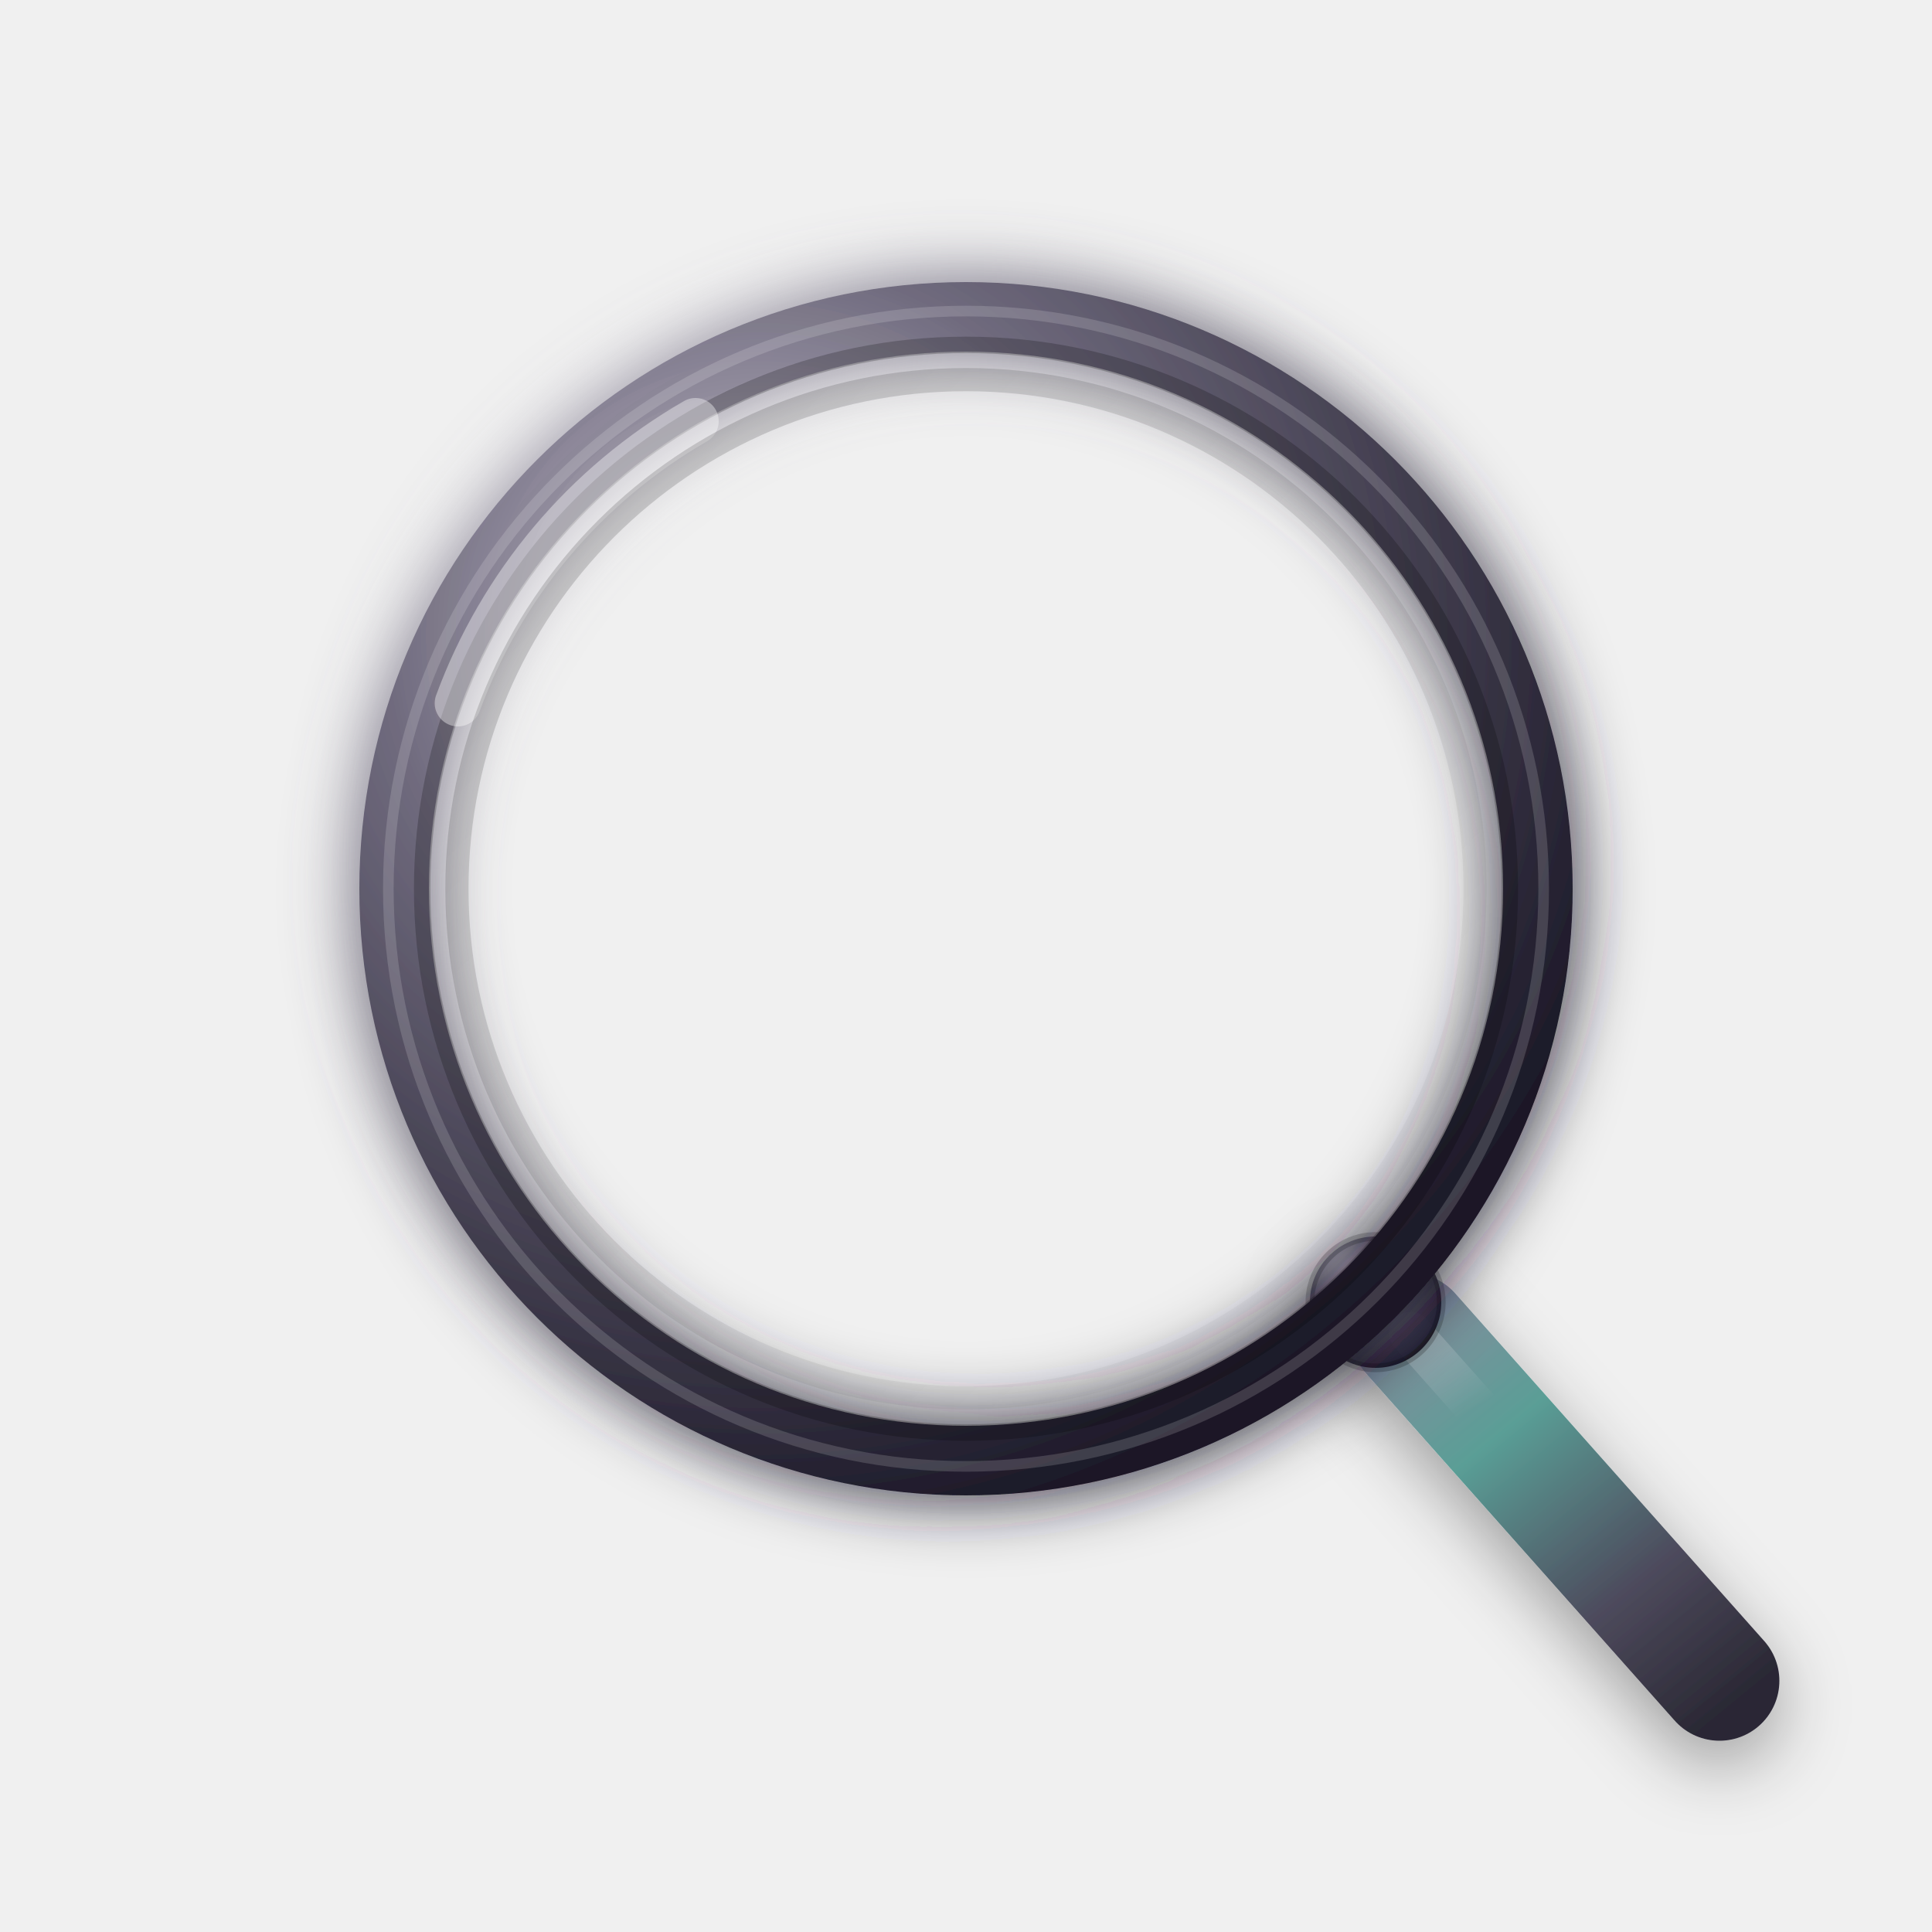
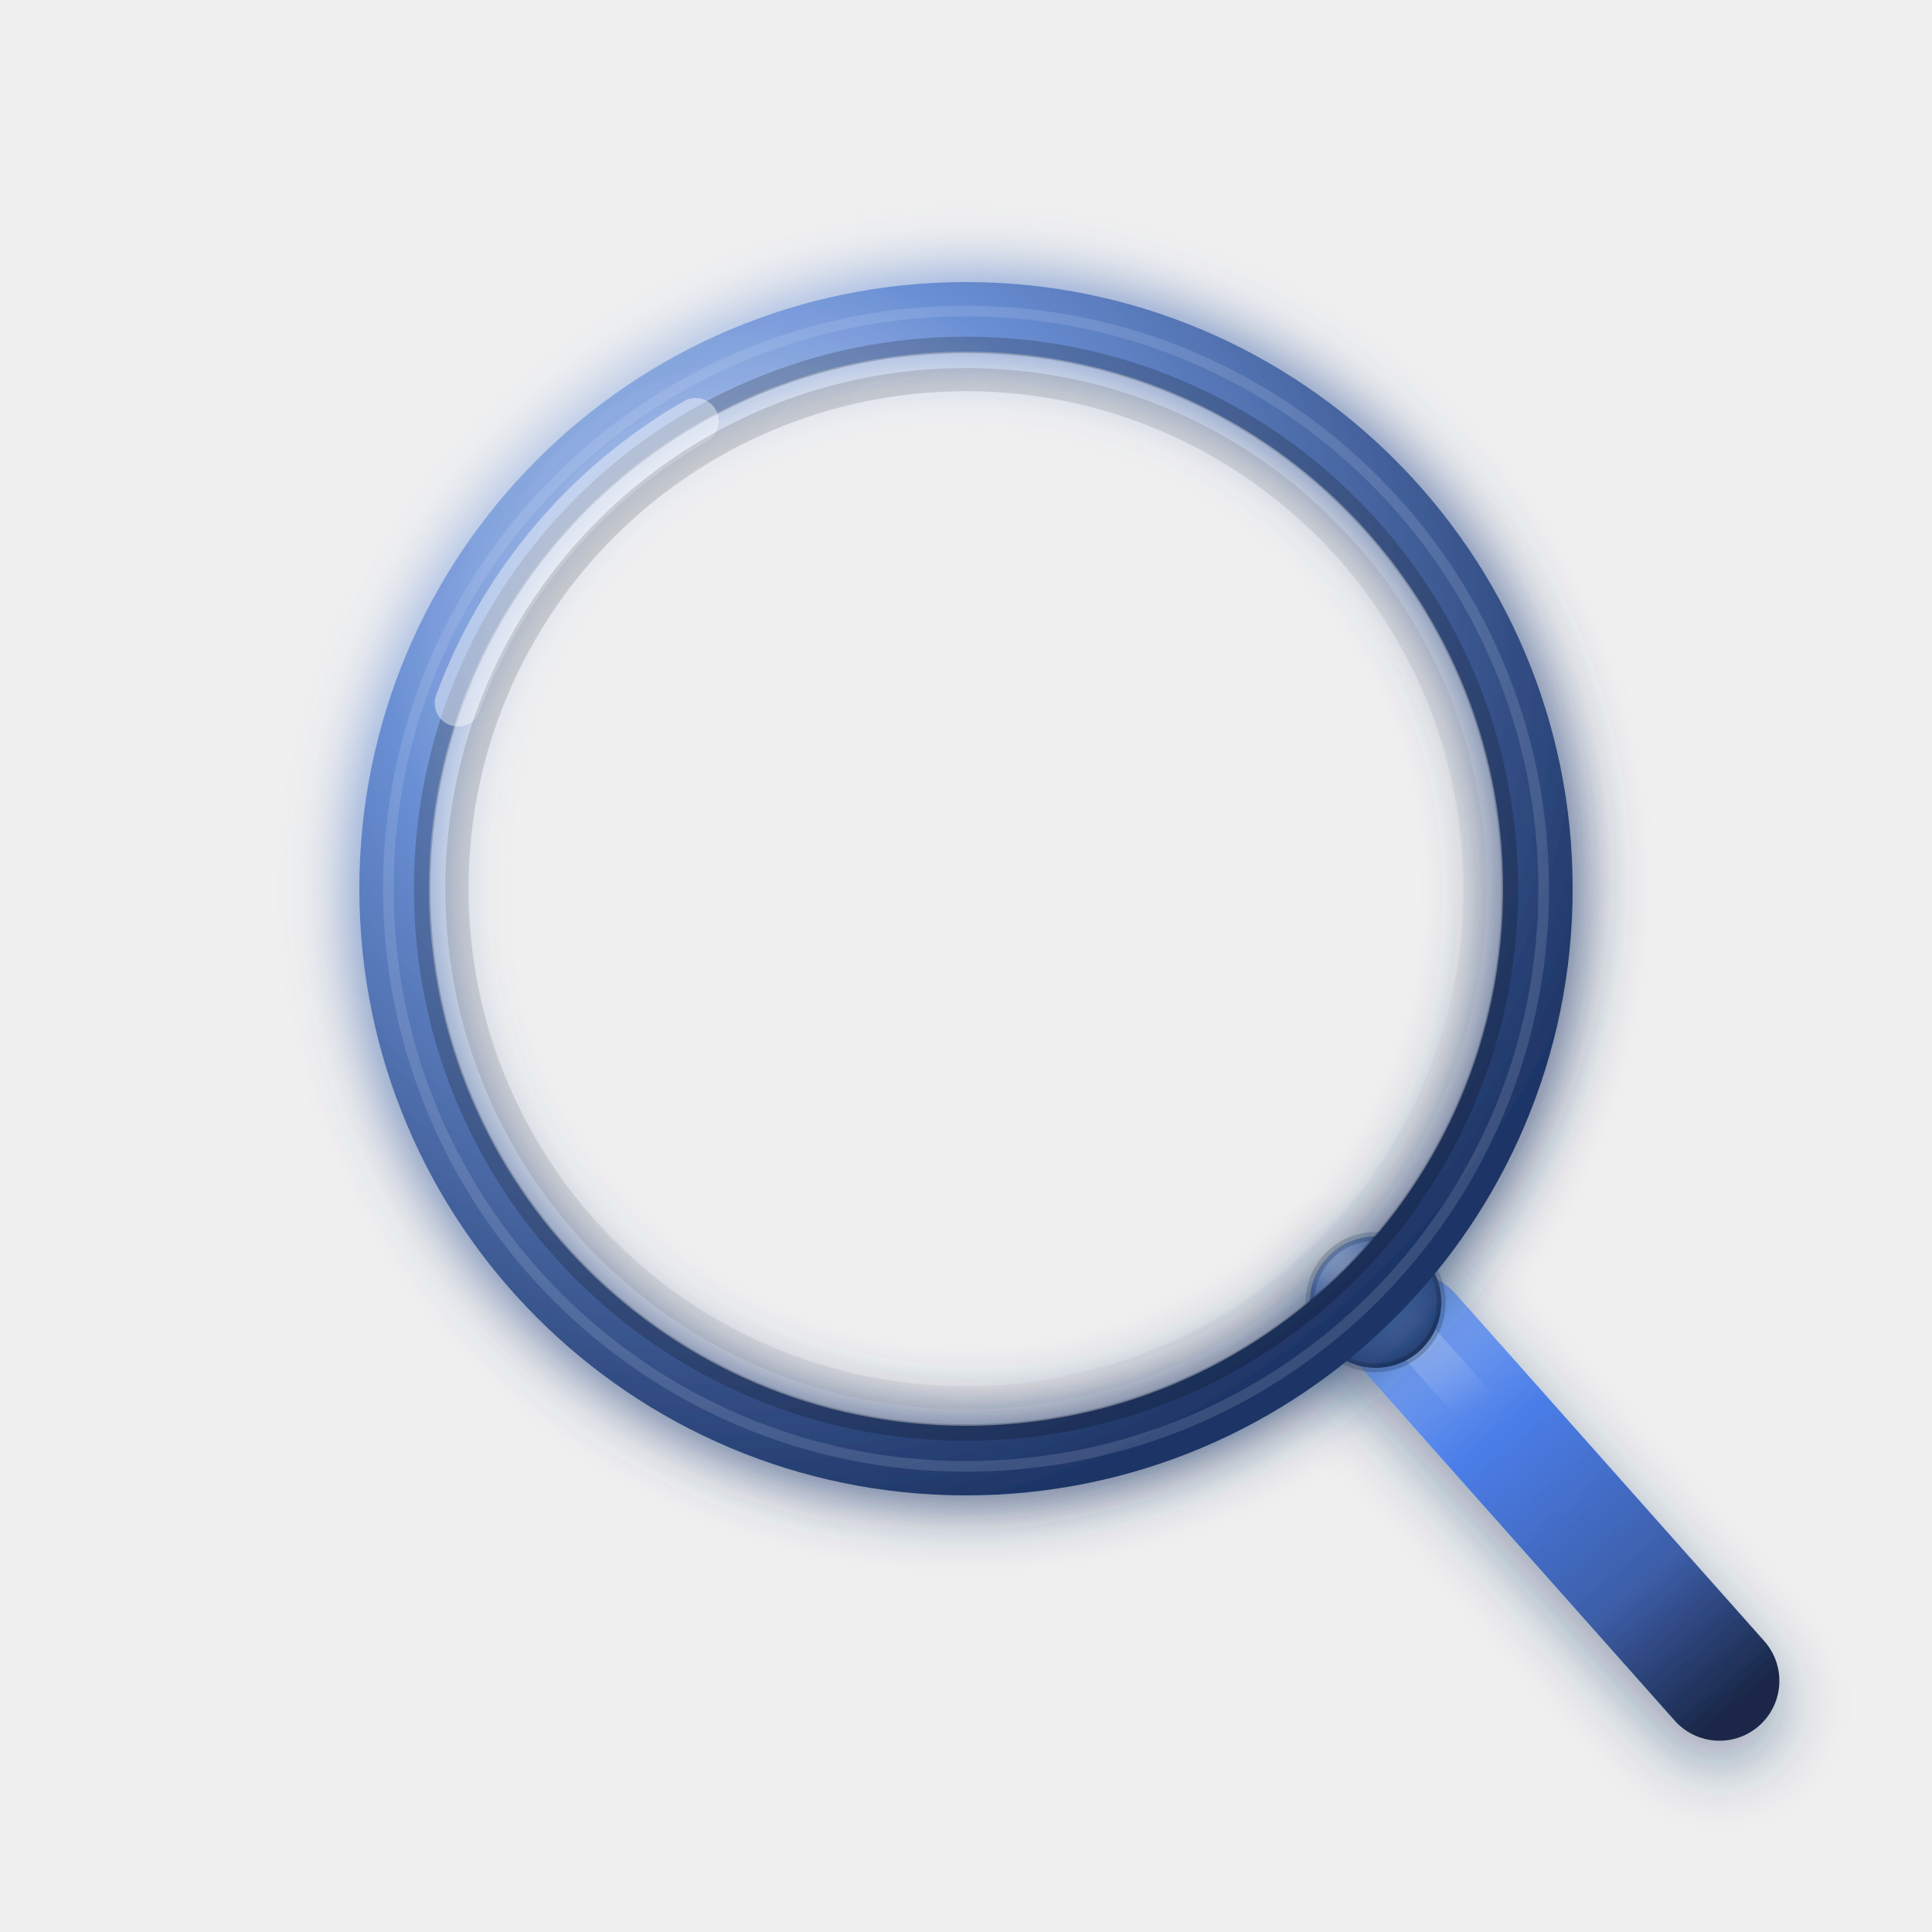
<svg xmlns="http://www.w3.org/2000/svg" width="100" height="100" viewBox="0 0 100 100" fill="none">
  <defs>
    <filter id="sh" x="-50%" y="-50%" width="200%" height="200%">
-       <feDropShadow dx="0" dy="1.2" stdDeviation="1.8" flood-opacity="0.35" />
+       <feDropShadow dx="0" dy="1.2" stdDeviation="1.8" flood-color="#1a3568" flood-opacity="0.45" />
    </filter>
    <filter id="gl" x="-45%" y="-45%" width="190%" height="190%">
      <feGaussianBlur stdDeviation="1.8" result="b" />
      <feMerge>
        <feMergeNode in="b" />
        <feMergeNode in="SourceGraphic" />
      </feMerge>
    </filter>
    <radialGradient id="rim" cx="32%" cy="28%" r="78%">
-       <stop offset="0%" stop-color="#d0cbd8" stop-opacity="0.95" />
-       <stop offset="42%" stop-color="#6f6a7d" stop-opacity="1" />
-       <stop offset="100%" stop-color="#1c1928" stop-opacity="1" />
+       <stop offset="0%" stop-color="#dce8fa" stop-opacity="0.95" />
+       <stop offset="42%" stop-color="#6a8fd4" stop-opacity="1" />
+       <stop offset="100%" stop-color="#1e3566" stop-opacity="1" />
    </radialGradient>
    <linearGradient id="rimDark" x1="0%" y1="0%" x2="100%" y2="100%">
-       <stop offset="0%" stop-color="#000000" stop-opacity="0.45" />
+       <stop offset="0%" stop-color="#000000" stop-opacity="0.42" />
      <stop offset="100%" stop-color="#000000" stop-opacity="0" />
    </linearGradient>
    <linearGradient id="handleGrad" gradientUnits="userSpaceOnUse" x1="72" y1="66" x2="90" y2="88">
-       <stop offset="0%" stop-color="#8f8aa0" />
-       <stop offset="35%" stop-color="#5a9e96" />
-       <stop offset="72%" stop-color="#4d4a5c" />
-       <stop offset="100%" stop-color="#2a2834" />
+       <stop offset="0%" stop-color="#8fb4f5" />
+       <stop offset="35%" stop-color="#4a7de8" />
+       <stop offset="72%" stop-color="#3d5ea8" />
+       <stop offset="100%" stop-color="#1a2848" />
    </linearGradient>
    <linearGradient id="handleShine" gradientUnits="userSpaceOnUse" x1="74" y1="64" x2="82" y2="78">
-       <stop offset="0%" stop-color="#ffffff" stop-opacity="0.5" />
+       <stop offset="0%" stop-color="#ffffff" stop-opacity="0.55" />
      <stop offset="55%" stop-color="#ffffff" stop-opacity="0" />
    </linearGradient>
    <linearGradient id="spec" gradientUnits="userSpaceOnUse" x1="38" y1="28" x2="52" y2="42">
-       <stop offset="0%" stop-color="#ffffff" stop-opacity="0.7" />
+       <stop offset="0%" stop-color="#ffffff" stop-opacity="0.72" />
      <stop offset="100%" stop-color="#ffffff" stop-opacity="0" />
    </linearGradient>
  </defs>
  <g filter="url(#sh)">
    <path d="M 73 69 L 89 87" stroke="url(#handleGrad)" stroke-width="6.2" stroke-linecap="round" />
    <path d="M 73 69 L 89 87" stroke="url(#handleShine)" stroke-width="2.2" stroke-linecap="round" opacity="0.85" />
    <circle cx="71.2" cy="67.4" r="3.4" fill="url(#rim)" opacity="0.92" />
-     <circle cx="71.2" cy="67.4" r="3.4" stroke="#000000" stroke-opacity="0.4" stroke-width="0.45" opacity="0.5" />
+     <circle cx="71.2" cy="67.4" r="3.4" stroke="#000000" stroke-opacity="0.38" stroke-width="0.45" opacity="0.5" />
  </g>
  <circle cx="50" cy="46" r="29.6" stroke="url(#rim)" stroke-width="3.6" filter="url(#gl)" />
-   <circle cx="50" cy="46" r="28.15" stroke="#000000" stroke-opacity="0.32" stroke-width="0.85" opacity="0.65" />
-   <circle cx="50" cy="46" r="29.9" stroke="#ffffff" stroke-opacity="0.38" stroke-width="0.55" opacity="0.4" />
-   <path d="M 23.7 36.4 A 28 28 0 0 1 36 21.8" stroke="url(#spec)" stroke-width="2.4" stroke-linecap="round" opacity="0.55" />
-   <circle cx="50" cy="46" r="26.35" stroke="url(#rimDark)" stroke-width="1.2" opacity="0.4" />
+   <circle cx="50" cy="46" r="28.15" stroke="#000000" stroke-opacity="0.3" stroke-width="0.85" opacity="0.65" />
+   <circle cx="50" cy="46" r="29.9" stroke="#dce8fa" stroke-opacity="0.35" stroke-width="0.55" opacity="0.42" />
+   <path d="M 23.7 36.4 A 28 28 0 0 1 36 21.8" stroke="url(#spec)" stroke-width="2.4" stroke-linecap="round" opacity="0.58" />
+   <circle cx="50" cy="46" r="26.35" stroke="url(#rimDark)" stroke-width="1.2" opacity="0.38" />
</svg>
